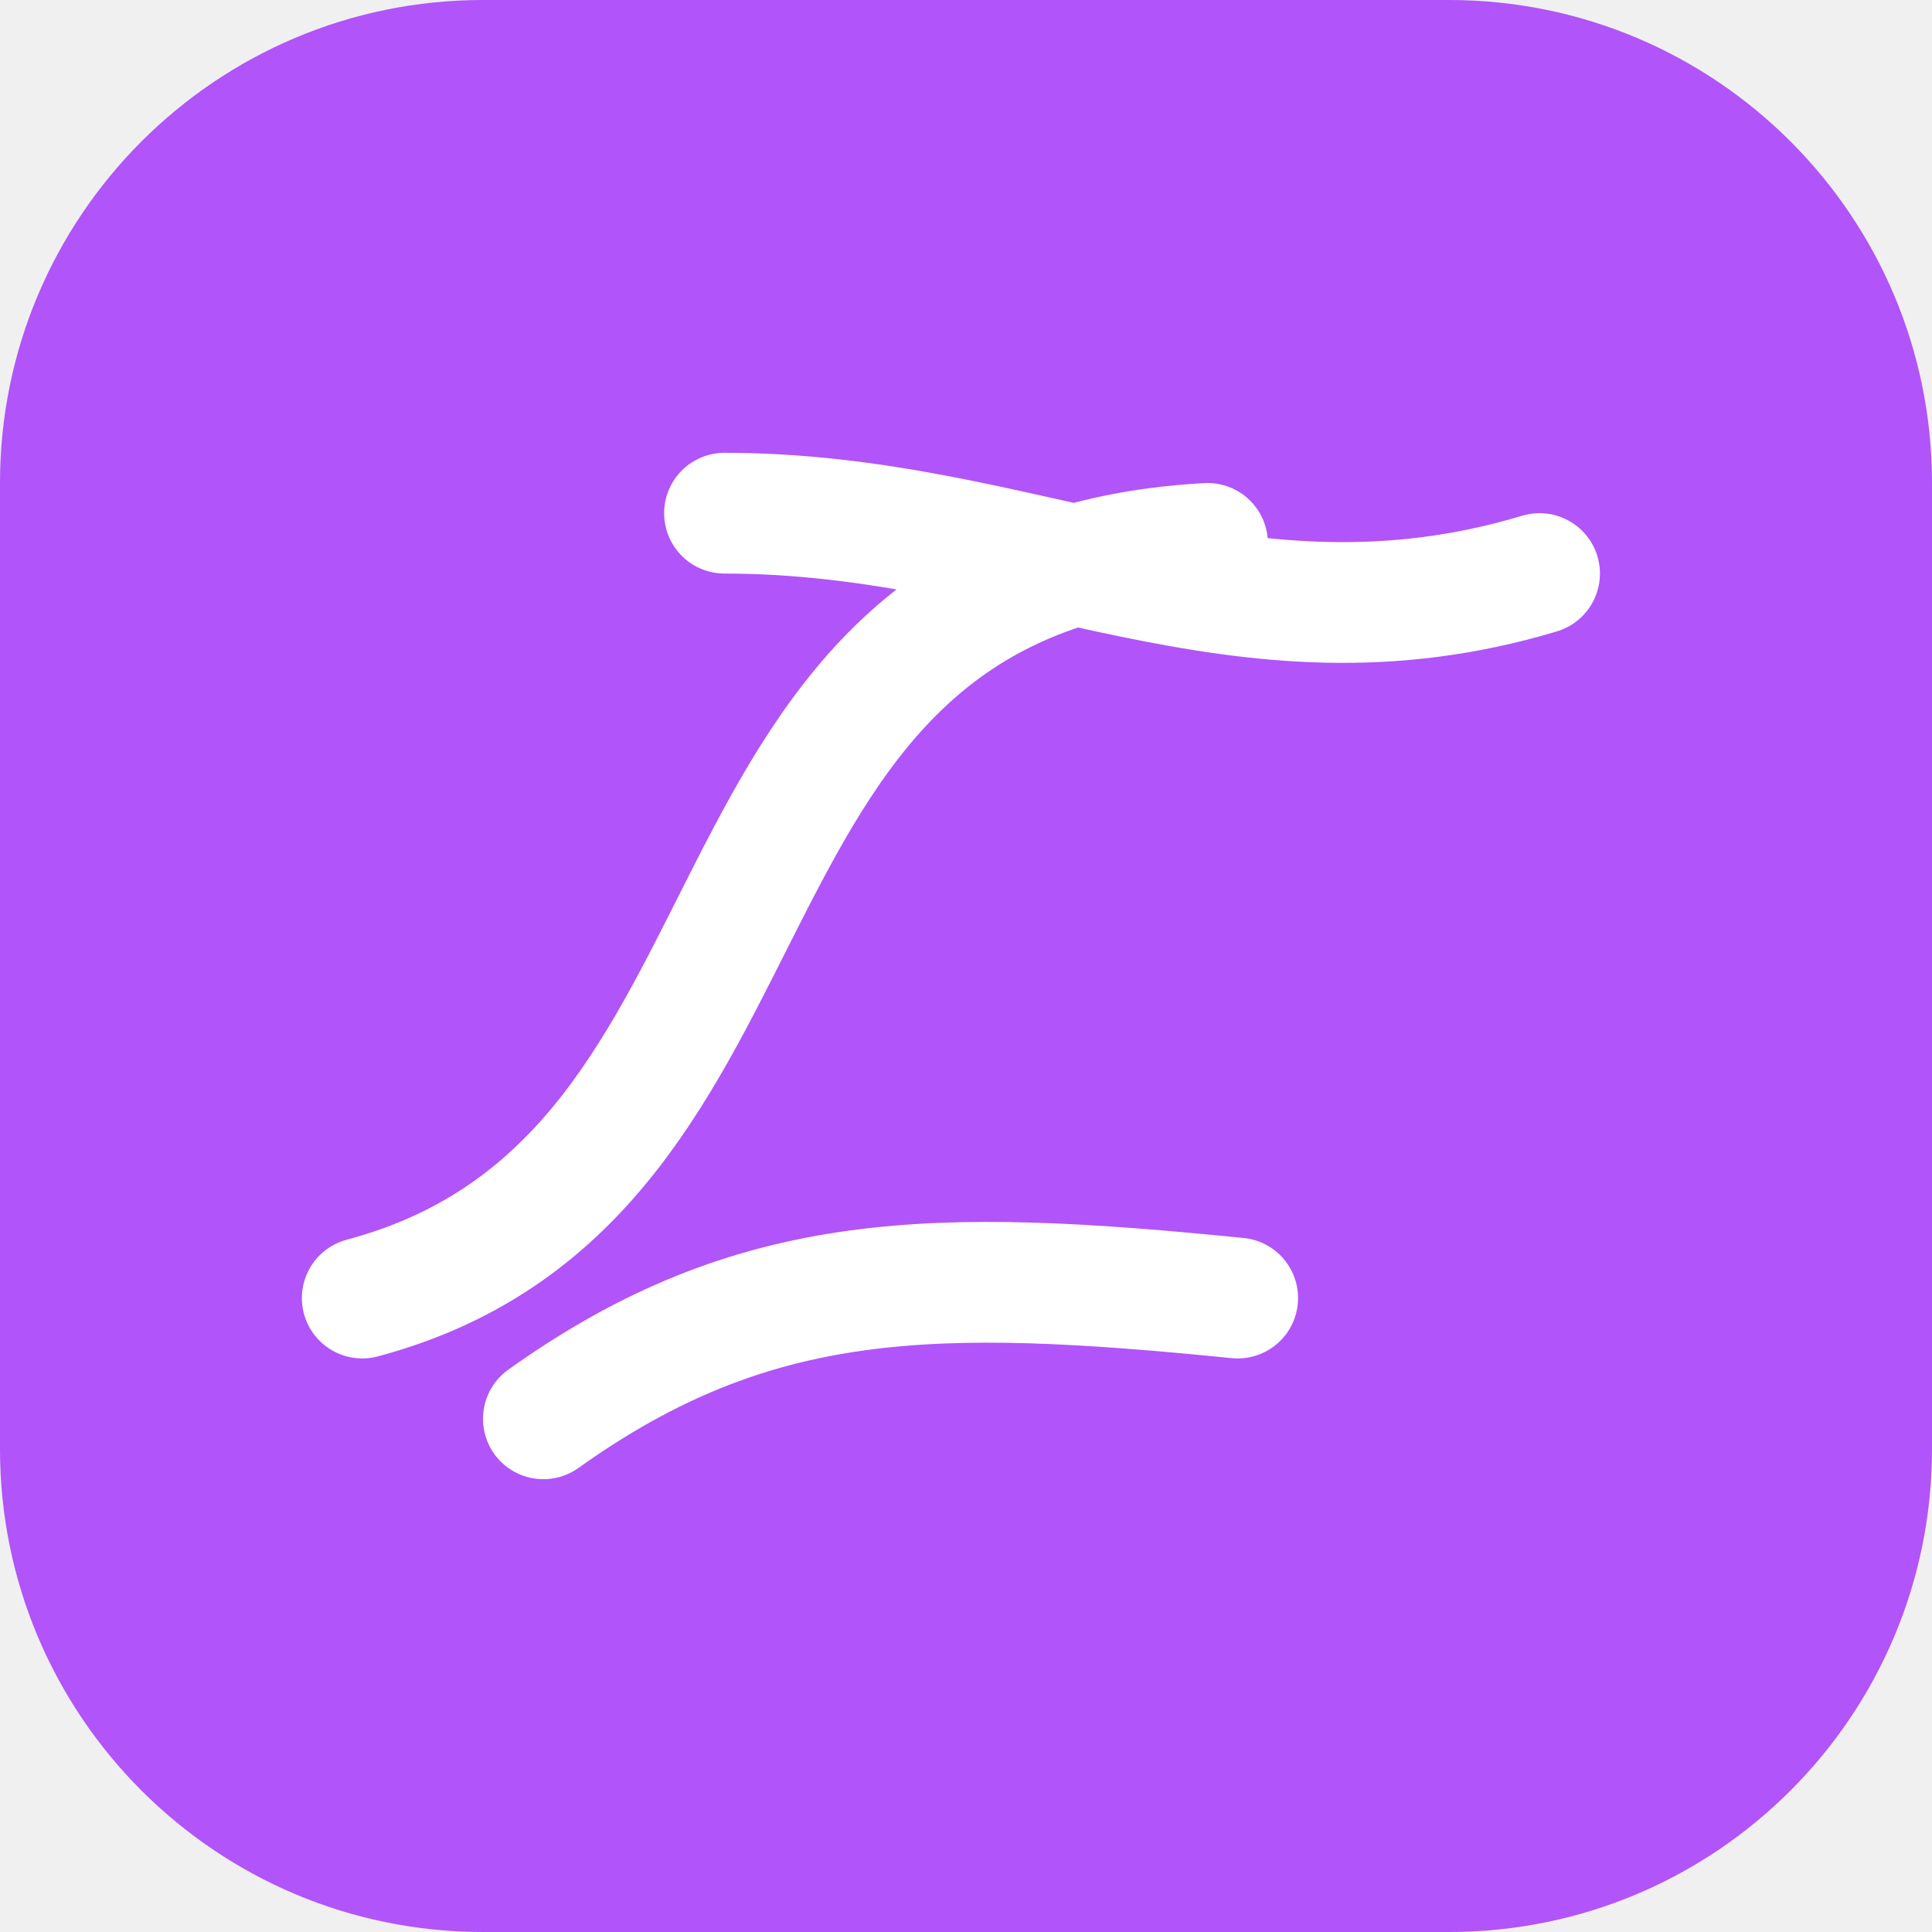
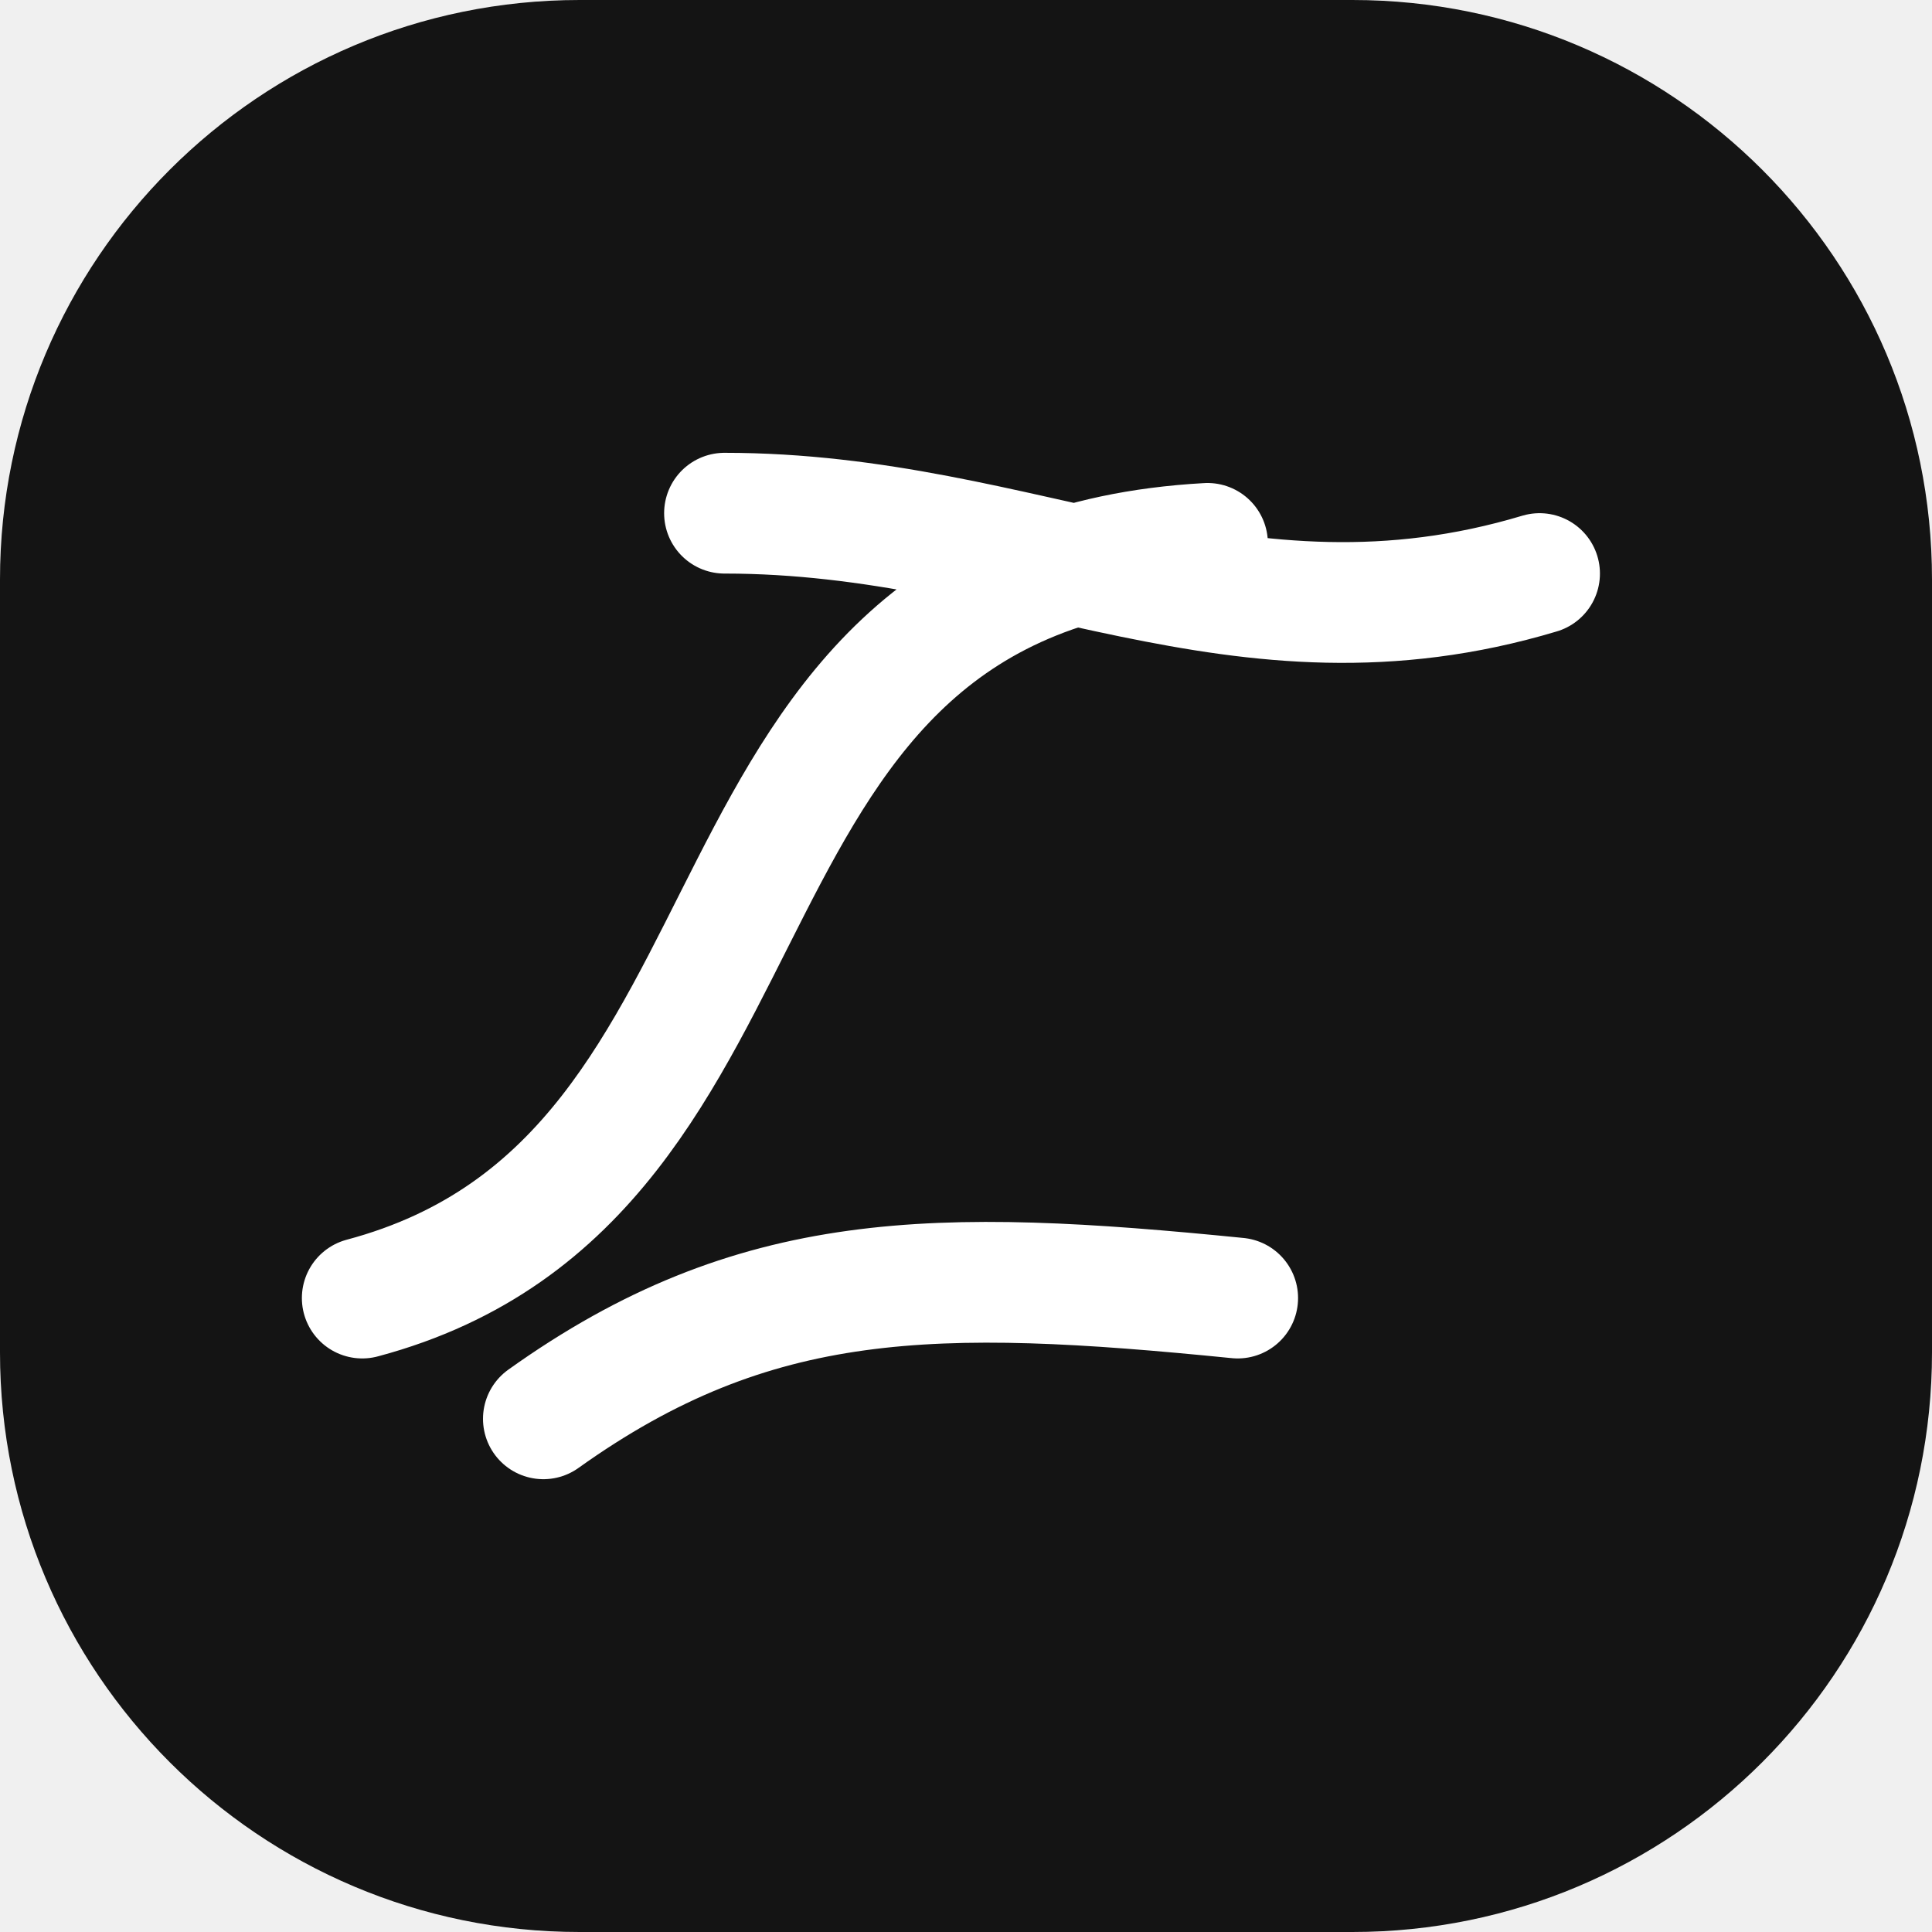
<svg xmlns="http://www.w3.org/2000/svg" viewBox="0 0 64 64">
-   <rect width="64" height="64" rx="16" fill="#b154f9" />
+   <rect width="64" height="64" rx="19.2" fill="#141414" />
  <path d="M12 43c15-4 10-24 28-25M24 17c10 0 17 5 27 2M18 47c7-5 13-5 23-4" fill="none" stroke="#ffffff" stroke-width="4" stroke-linecap="round" />
</svg>
